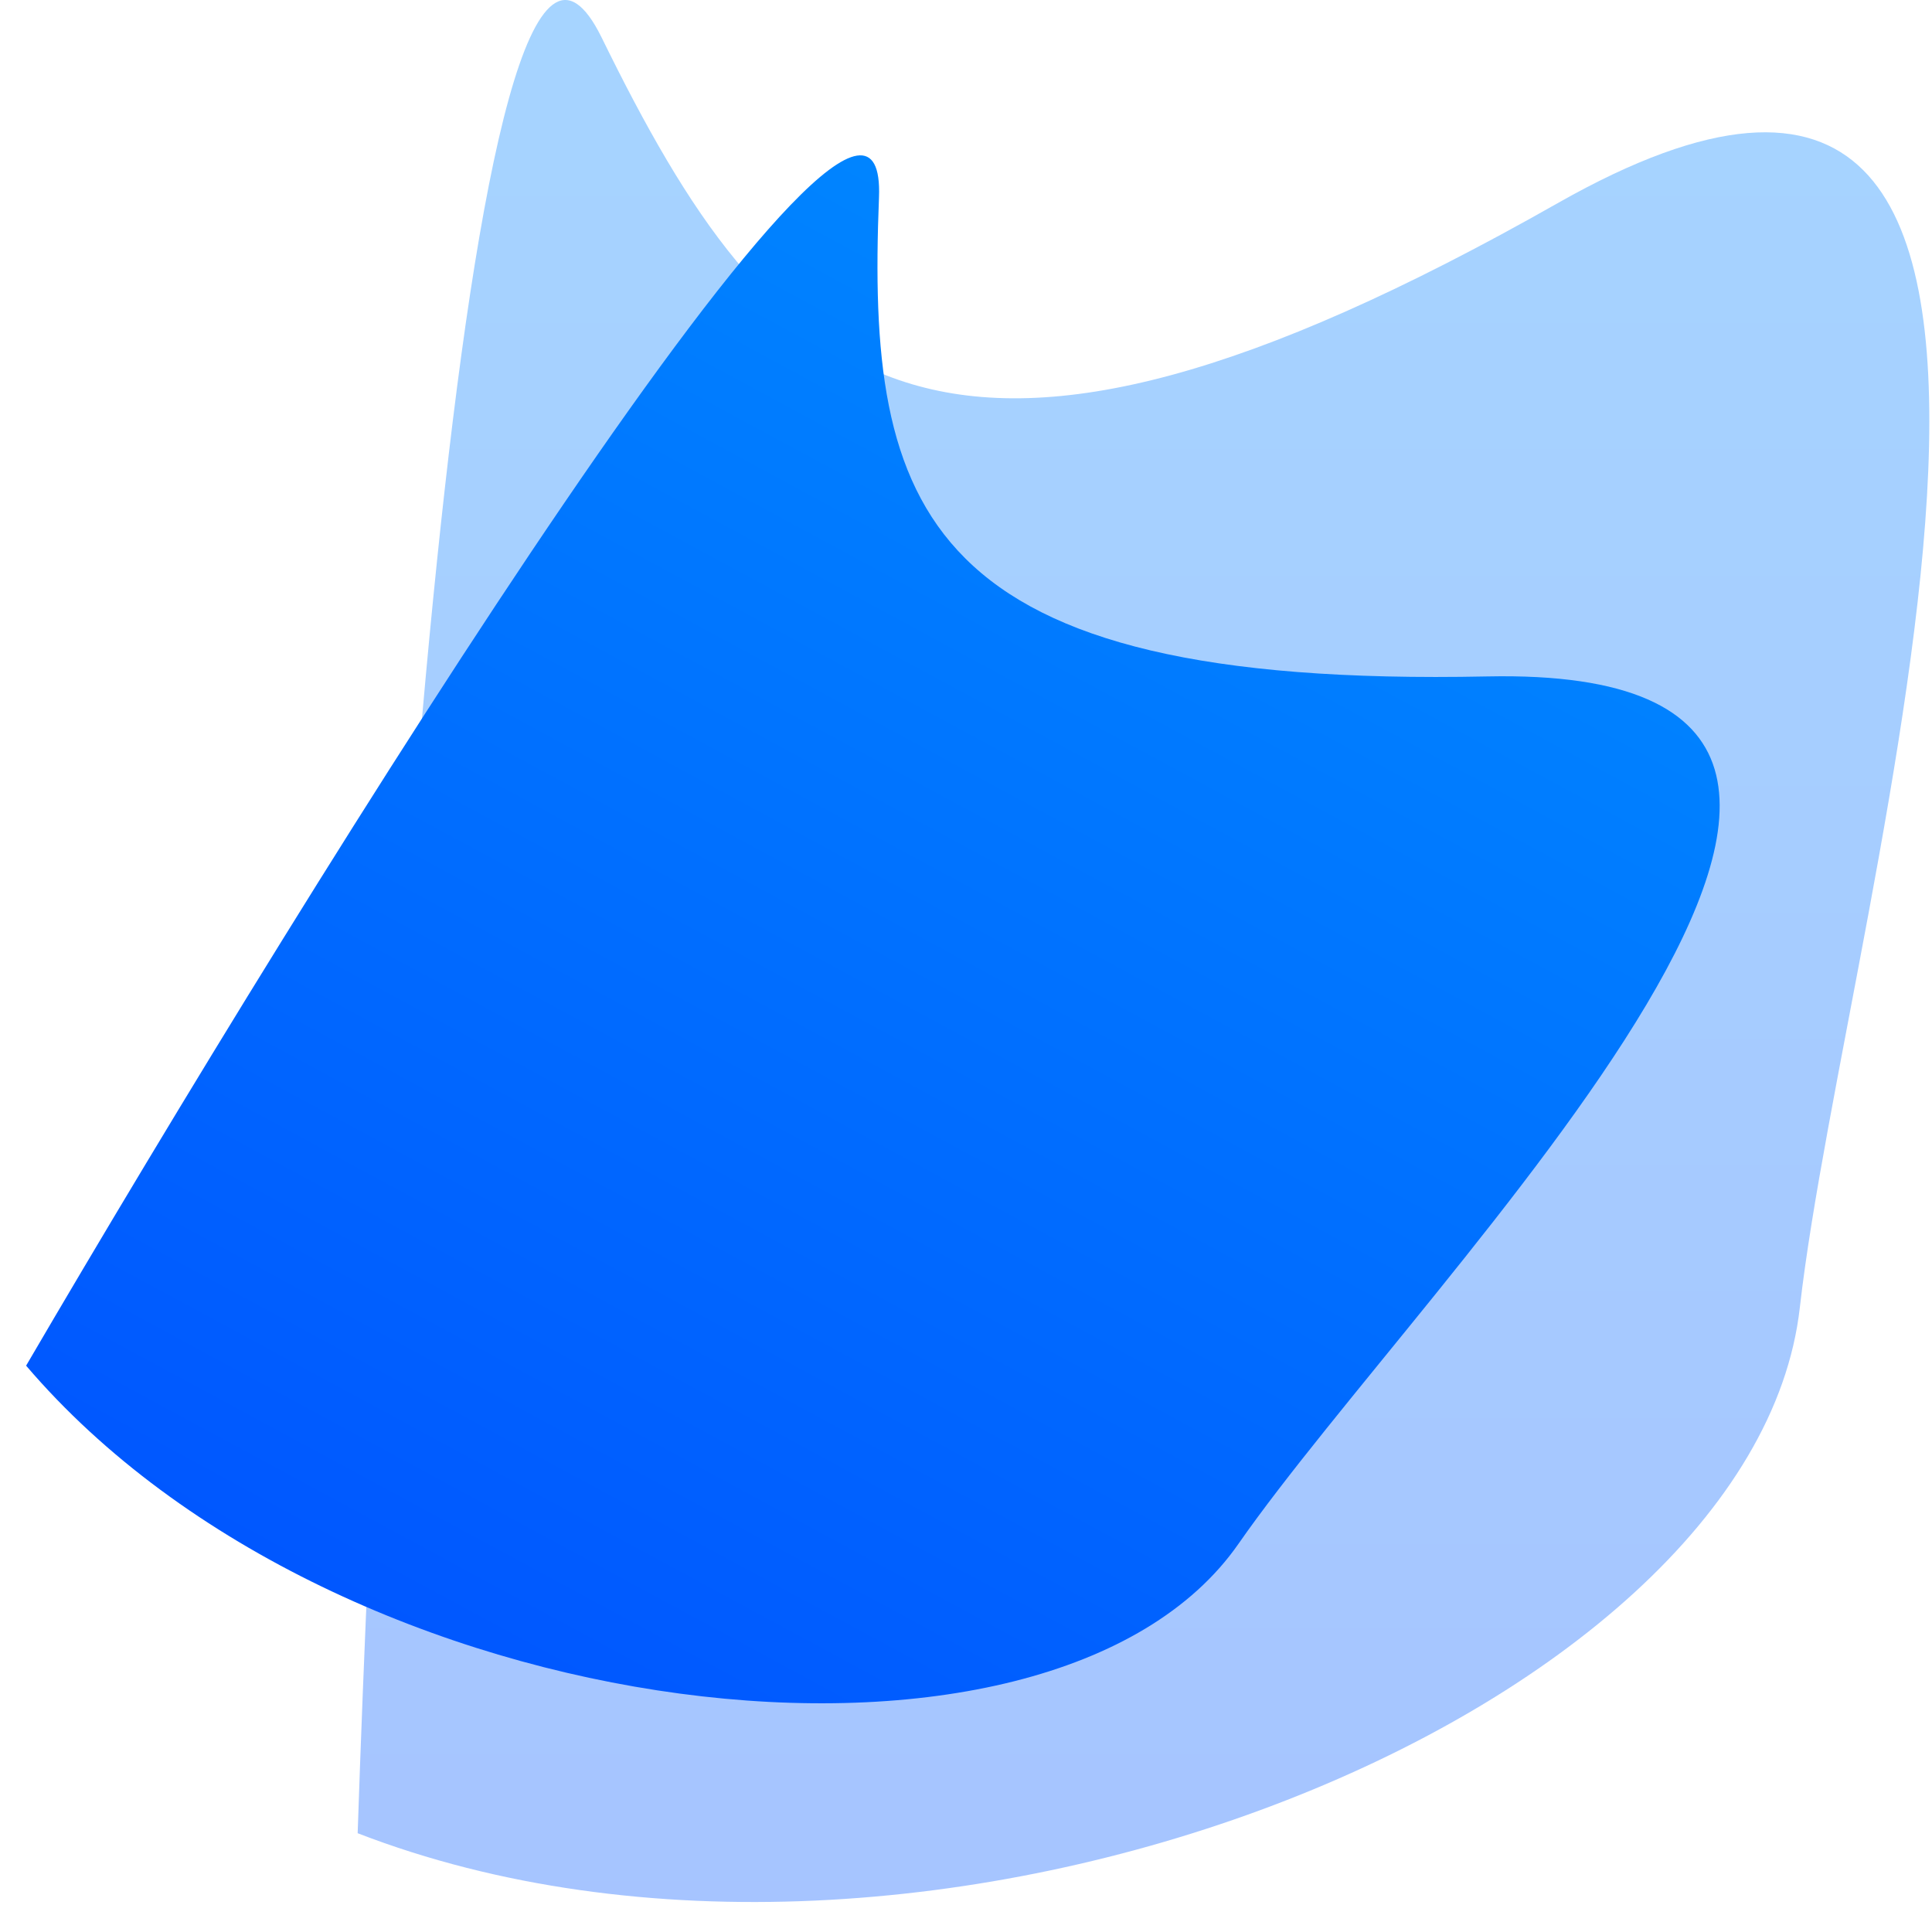
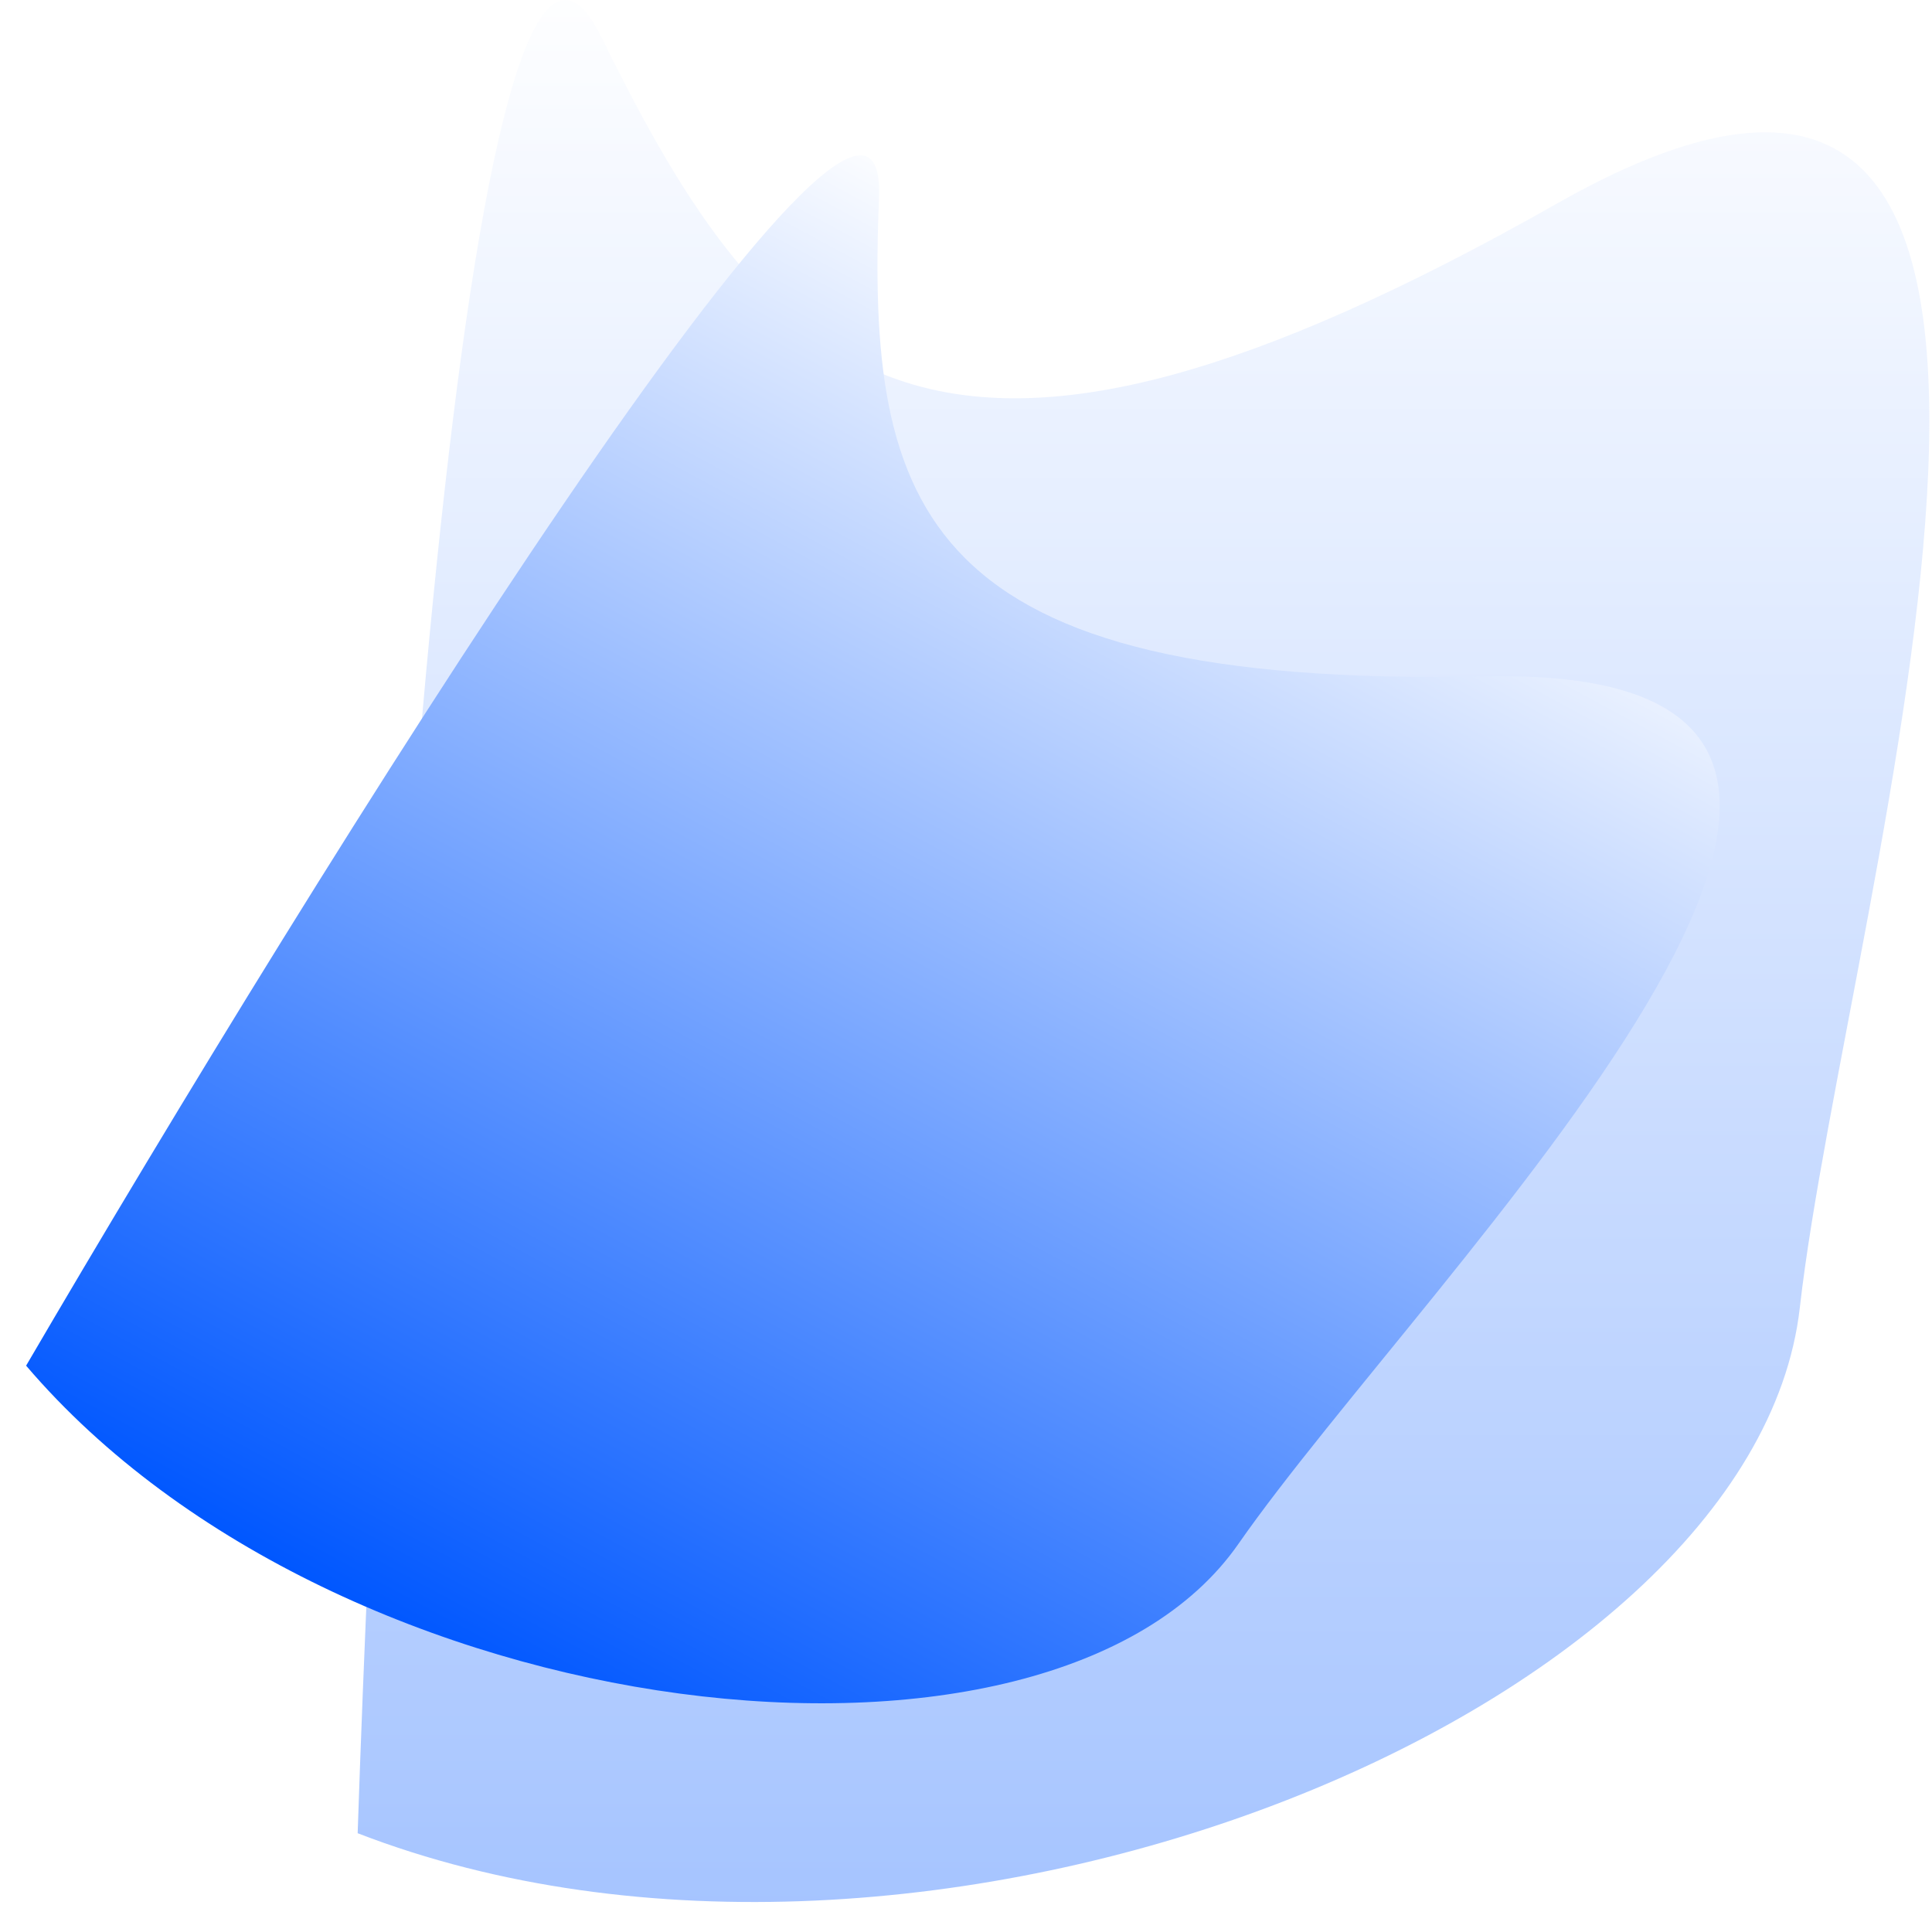
<svg xmlns="http://www.w3.org/2000/svg" width="566" height="558" viewBox="0 0 566 558" fill="none">
  <path opacity="0.35" d="M527.28 383.048C513.78 502.548 270.28 601.048 104.78 537.048C111.78 327.381 135.88 -71.352 176.28 11.048C226.78 114.048 274.78 162.548 456.28 59.548C637.78 -43.452 540.78 263.548 527.28 383.048Z" fill="url(#paint0_linear_228_2)" />
  <path d="M362.805 452.292C307.967 531.088 99.581 507.837 7.65 400.076C92.146 255.493 260.414 -15.372 257.509 57.828C253.878 149.328 269.178 201.606 435.732 198.164C602.286 194.722 417.642 373.497 362.805 452.292Z" fill="url(#paint1_linear_228_2)" />
  <defs>
    <linearGradient id="paint0_linear_228_2" x1="334.998" y1="-10.316" x2="334.998" y2="557.202" gradientUnits="userSpaceOnUse">
-       <stop stop-color="#0085FF" />
+       <stop stop-color="#FFF" />
      <stop offset="1" stop-color="#0057FF" />
    </linearGradient>
    <linearGradient id="paint1_linear_228_2" x1="377.079" y1="103.068" x2="161.672" y2="501.611" gradientUnits="userSpaceOnUse">
-       <stop stop-color="#0085FF" />
+       <stop stop-color="#FFF" />
      <stop offset="1" stop-color="#0057FF" />
    </linearGradient>
  </defs>
</svg>
